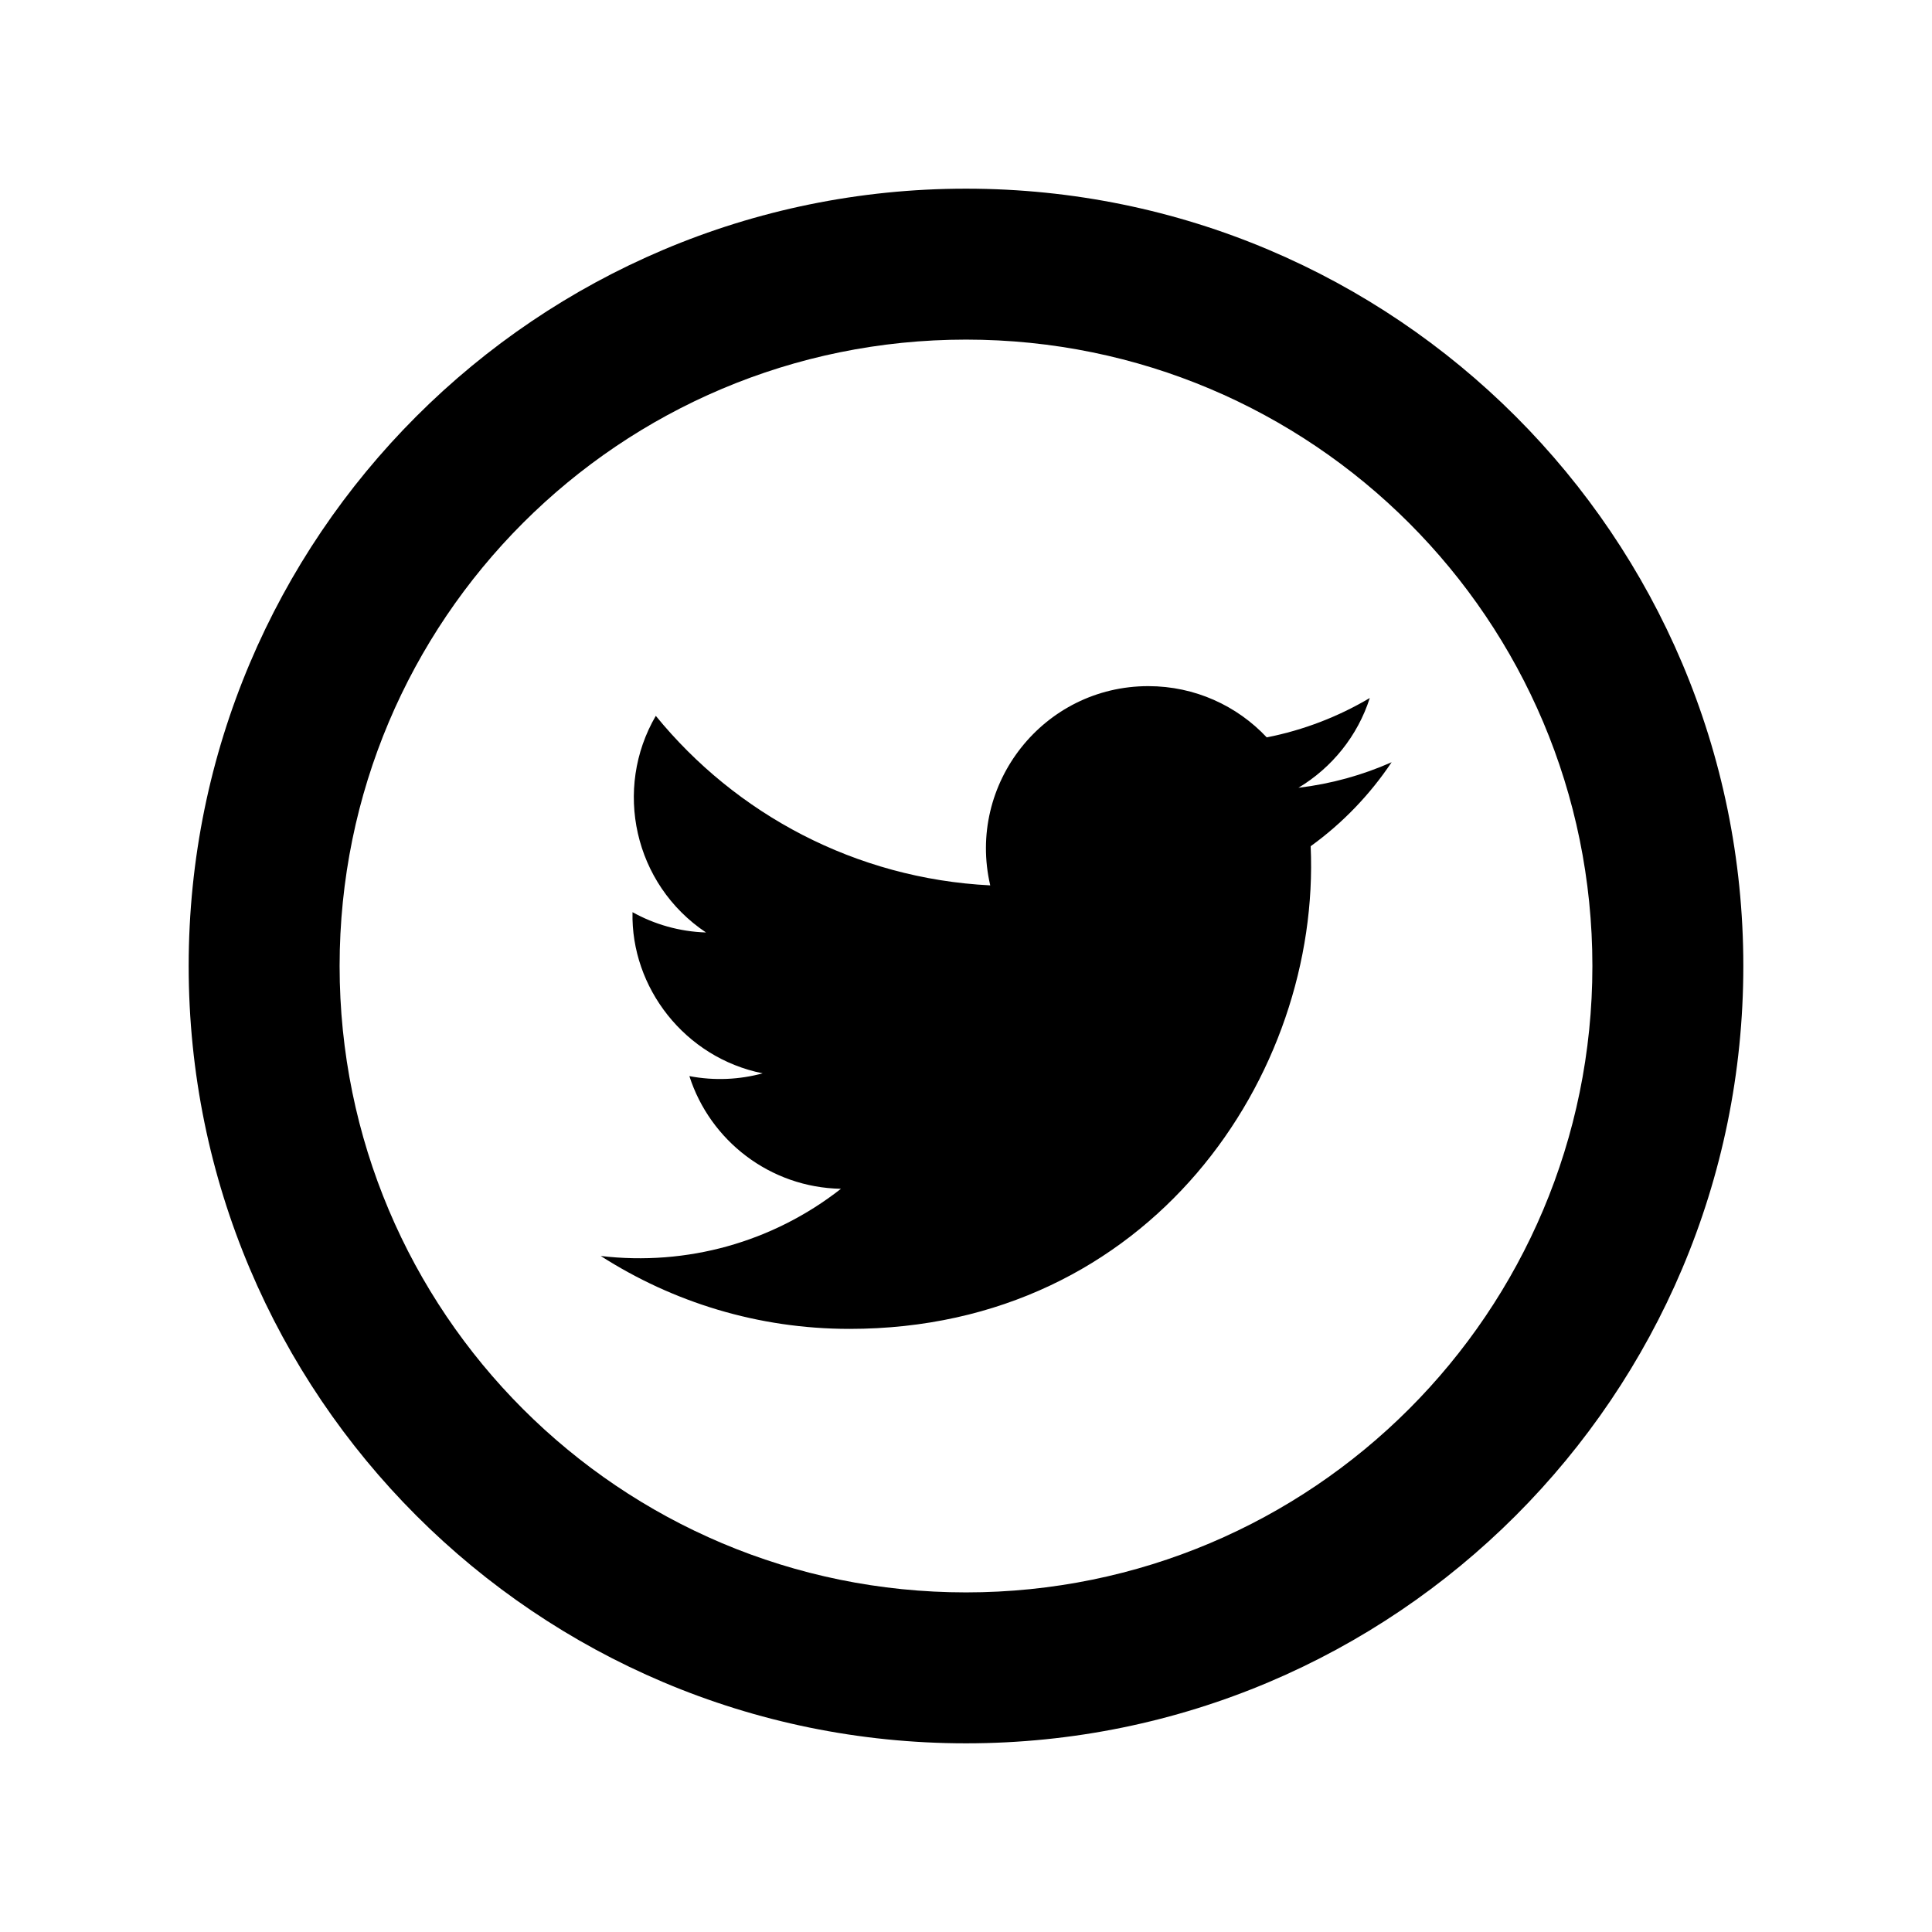
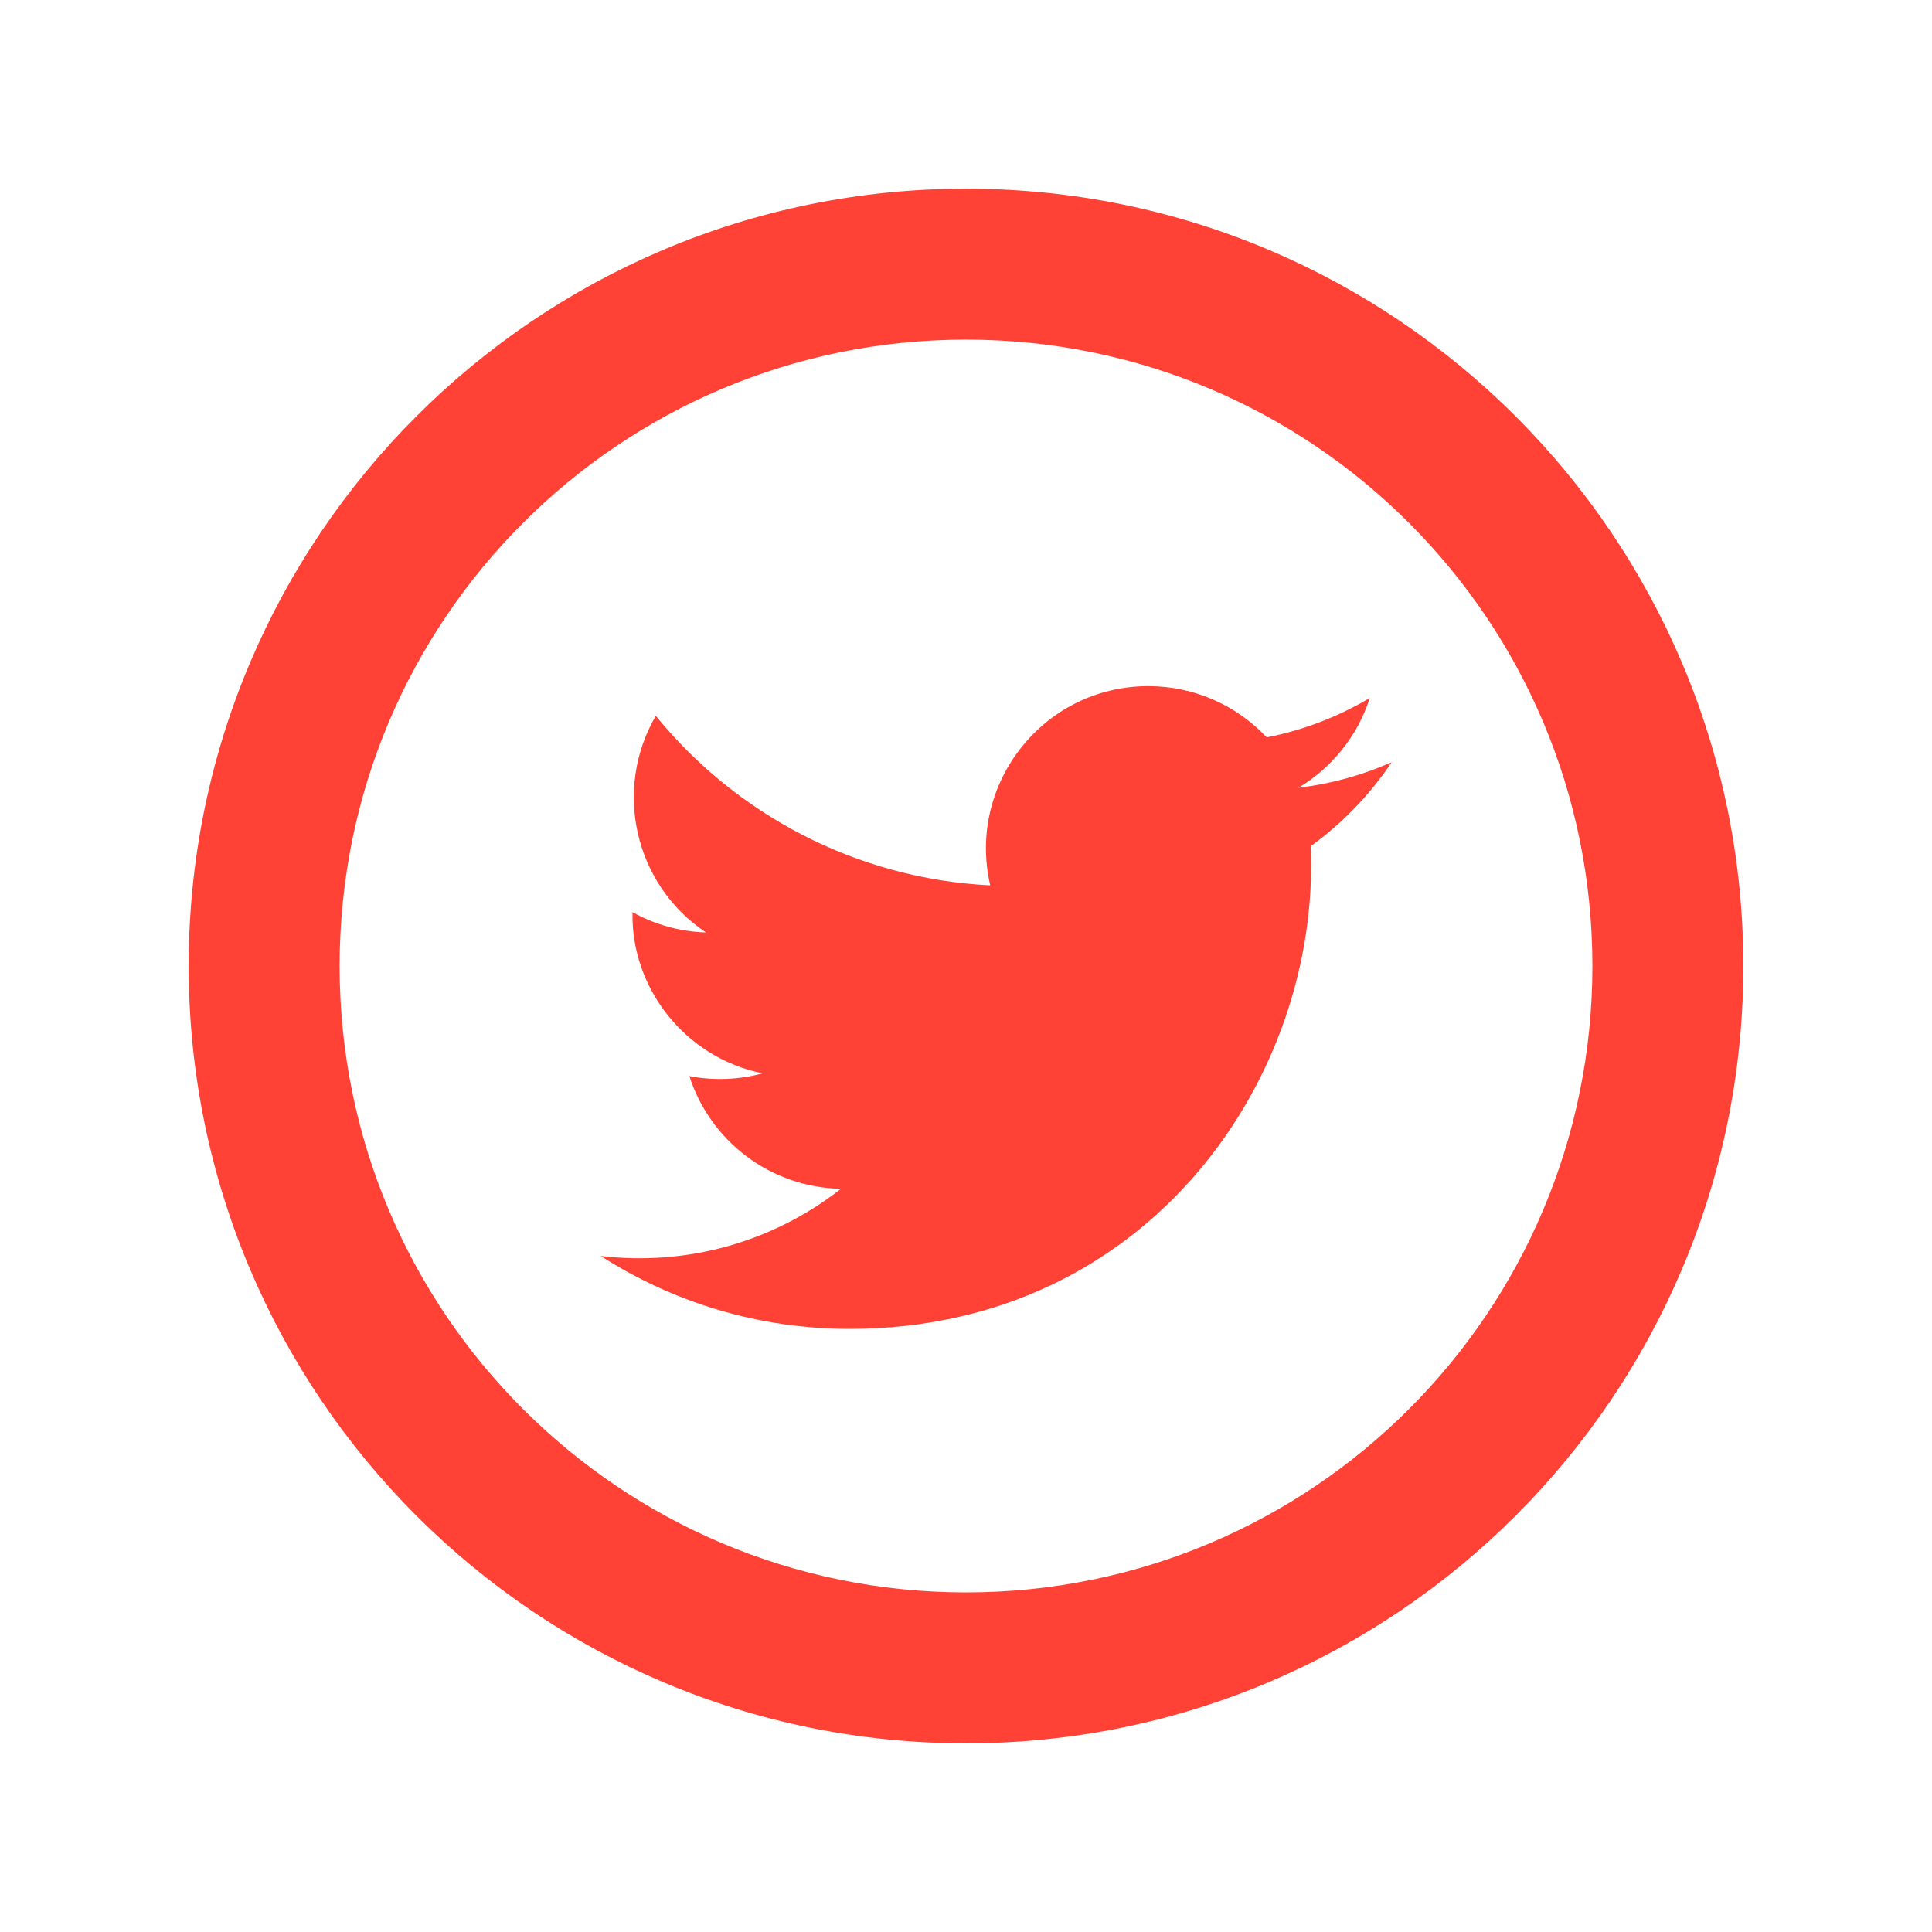
- <svg xmlns="http://www.w3.org/2000/svg" version="1.1" x="0px" y="0px" width="512px" height="512px" viewBox="0 0 512 512" enable-background="new 0 0 512 512" xml:space="preserve">
+ <svg xmlns="http://www.w3.org/2000/svg" style="fill: #FF4136" version="1.1" x="0px" y="0px" width="512px" height="512px" viewBox="0 0 512 512" enable-background="new 0 0 512 512" xml:space="preserve">
  <path id="twitter-5-icon" d="M256,90c91.742,0,166,74.244,166,166c0,91.741-74.245,166-166,166c-91.743,0-166-74.245-166-166   C90,164.259,164.244,90,256,90 M256,50C142.229,50,50,142.229,50,256s92.229,206,206,206s206-92.229,206-206S369.771,50,256,50   L256,50z M368.797,201.997c-7.712,3.42-15.999,5.732-24.697,6.771c8.876-5.322,15.696-13.748,18.906-23.79   c-8.311,4.928-17.512,8.506-27.307,10.435c-7.843-8.357-19.02-13.579-31.387-13.579c-27.756,0-48.16,25.902-41.889,52.8   c-35.736-1.793-67.423-18.913-88.63-44.928c-11.265,19.323-5.844,44.61,13.308,57.409c-7.049-0.223-13.682-2.158-19.478-5.379   c-0.466,19.922,13.811,38.552,34.489,42.708c-6.052,1.646-12.681,2.023-19.419,0.735c5.472,17.084,21.354,29.516,40.17,29.862   c-18.079,14.169-40.849,20.495-63.661,17.807c19.028,12.2,41.632,19.32,65.915,19.32c79.834,0,124.939-67.433,122.222-127.911   C355.741,218.194,363.031,210.62,368.797,201.997z" />
</svg>
